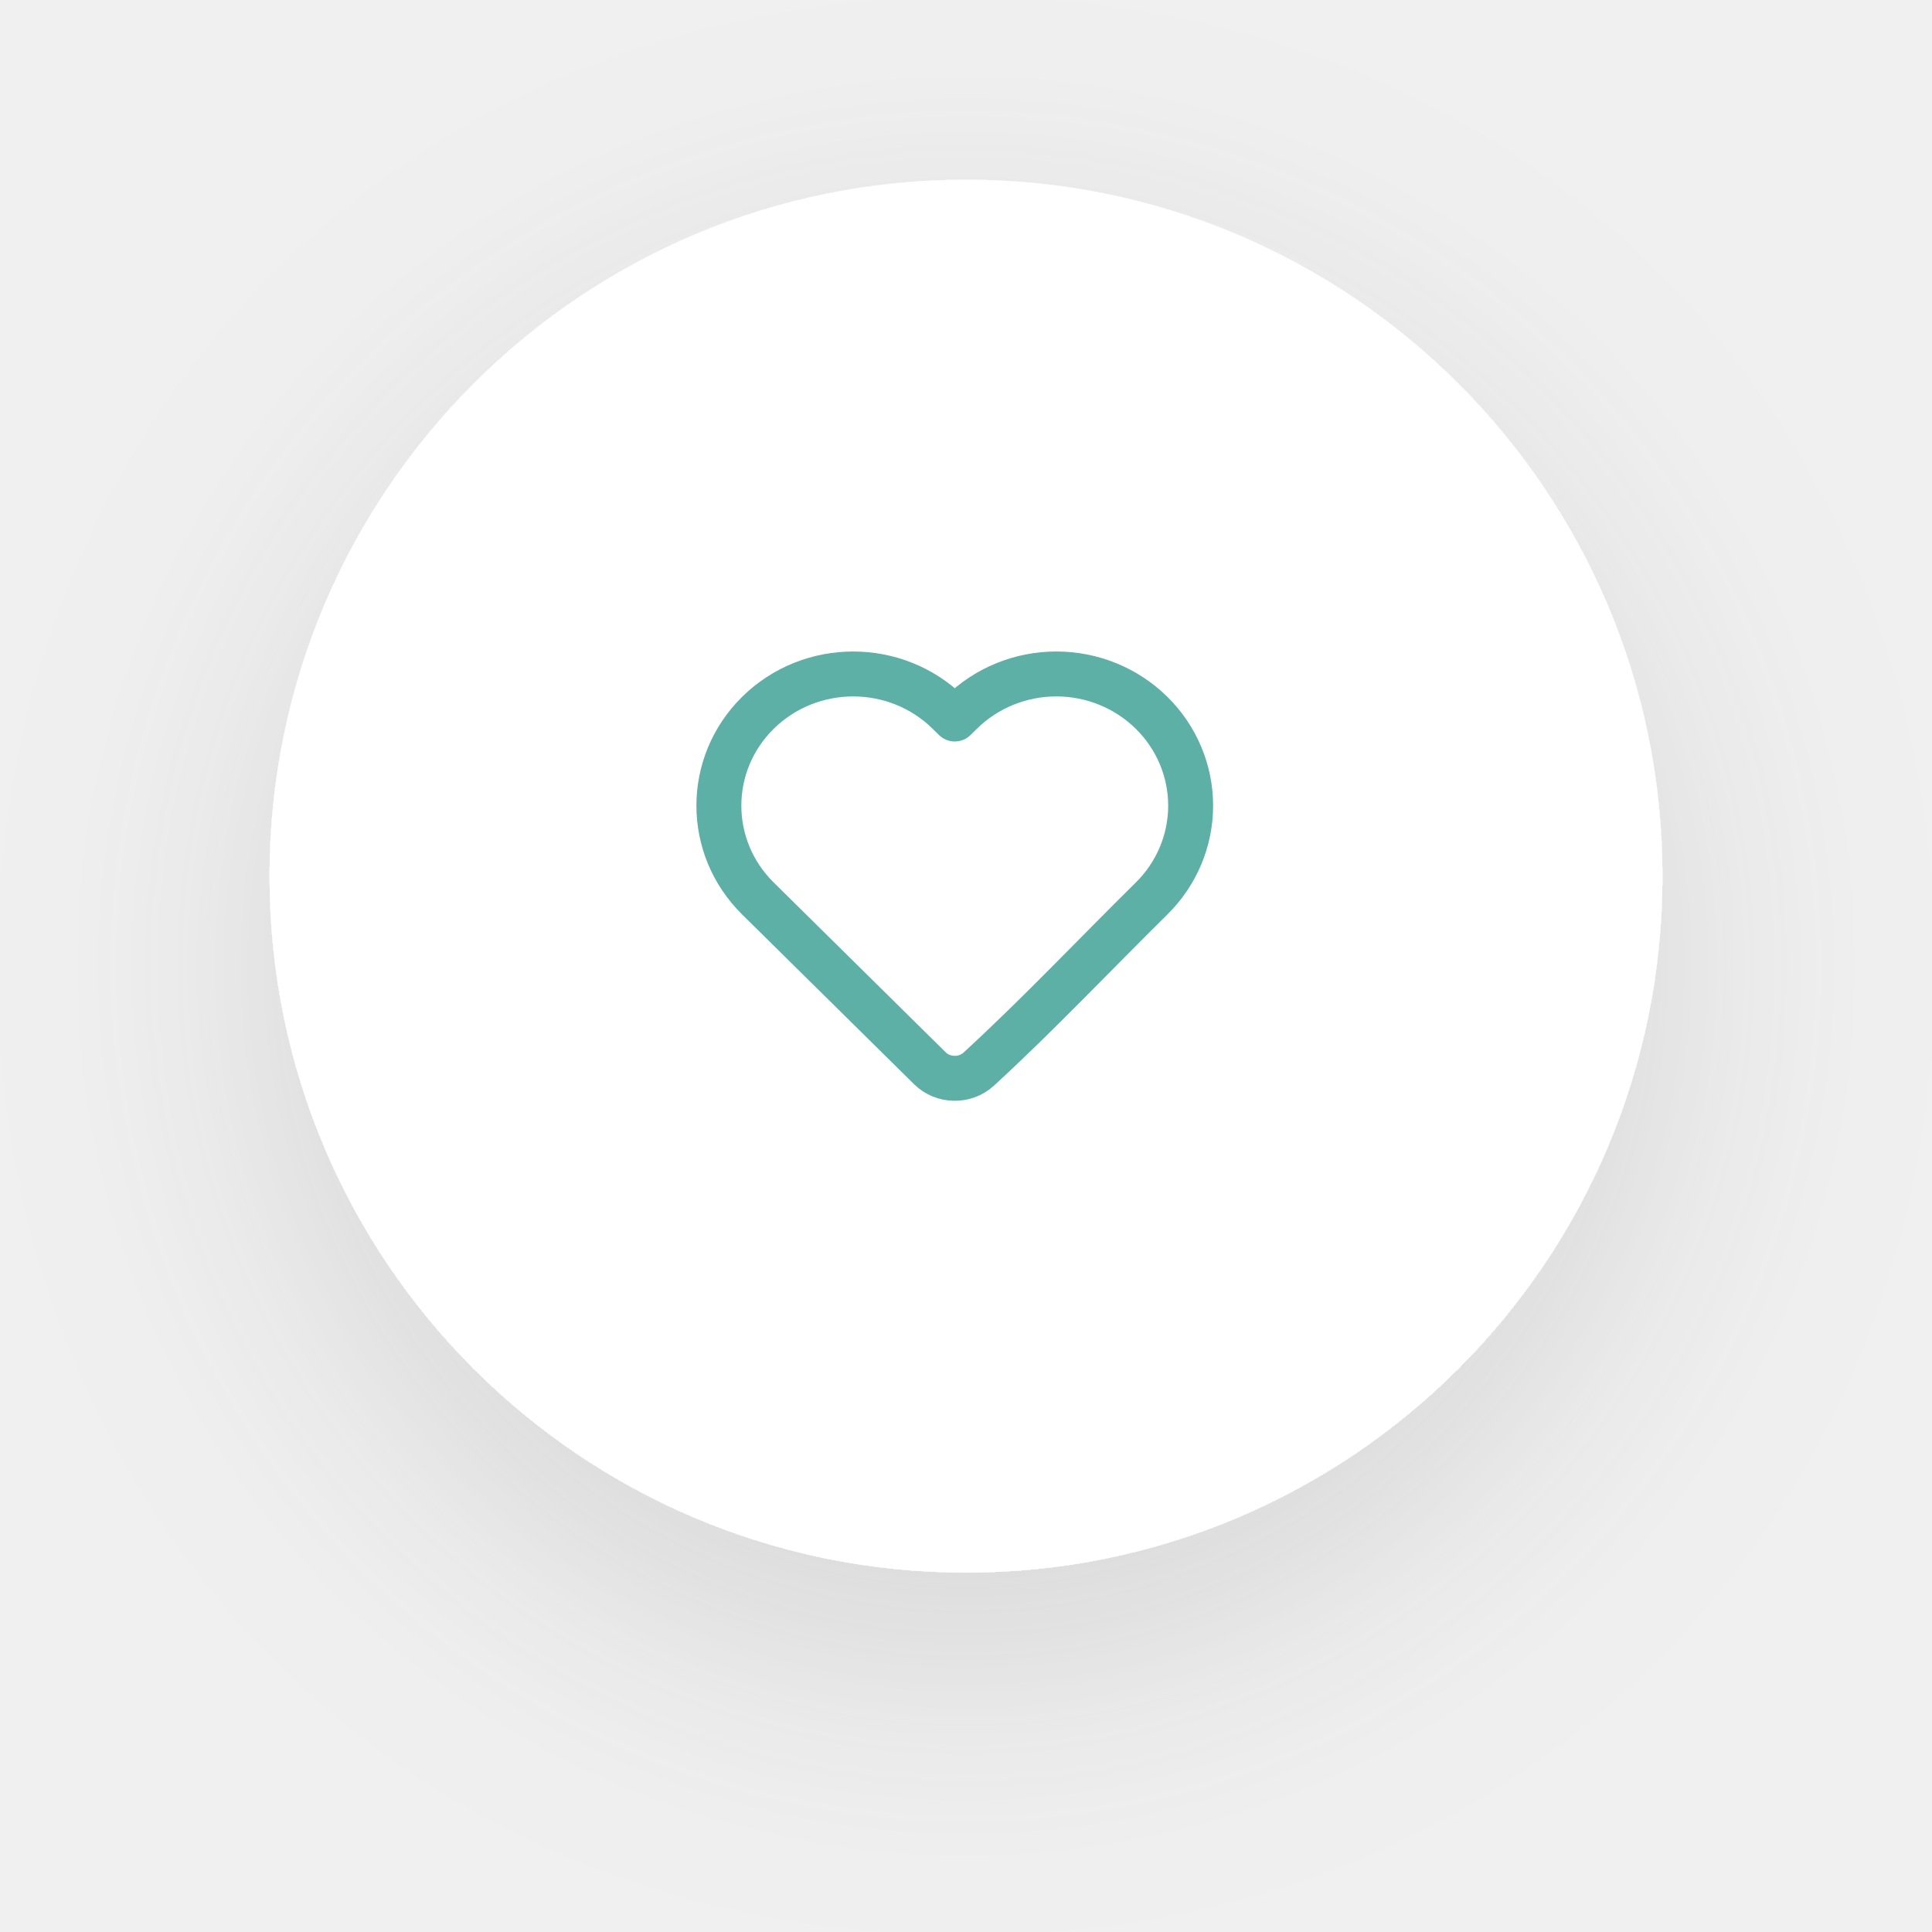
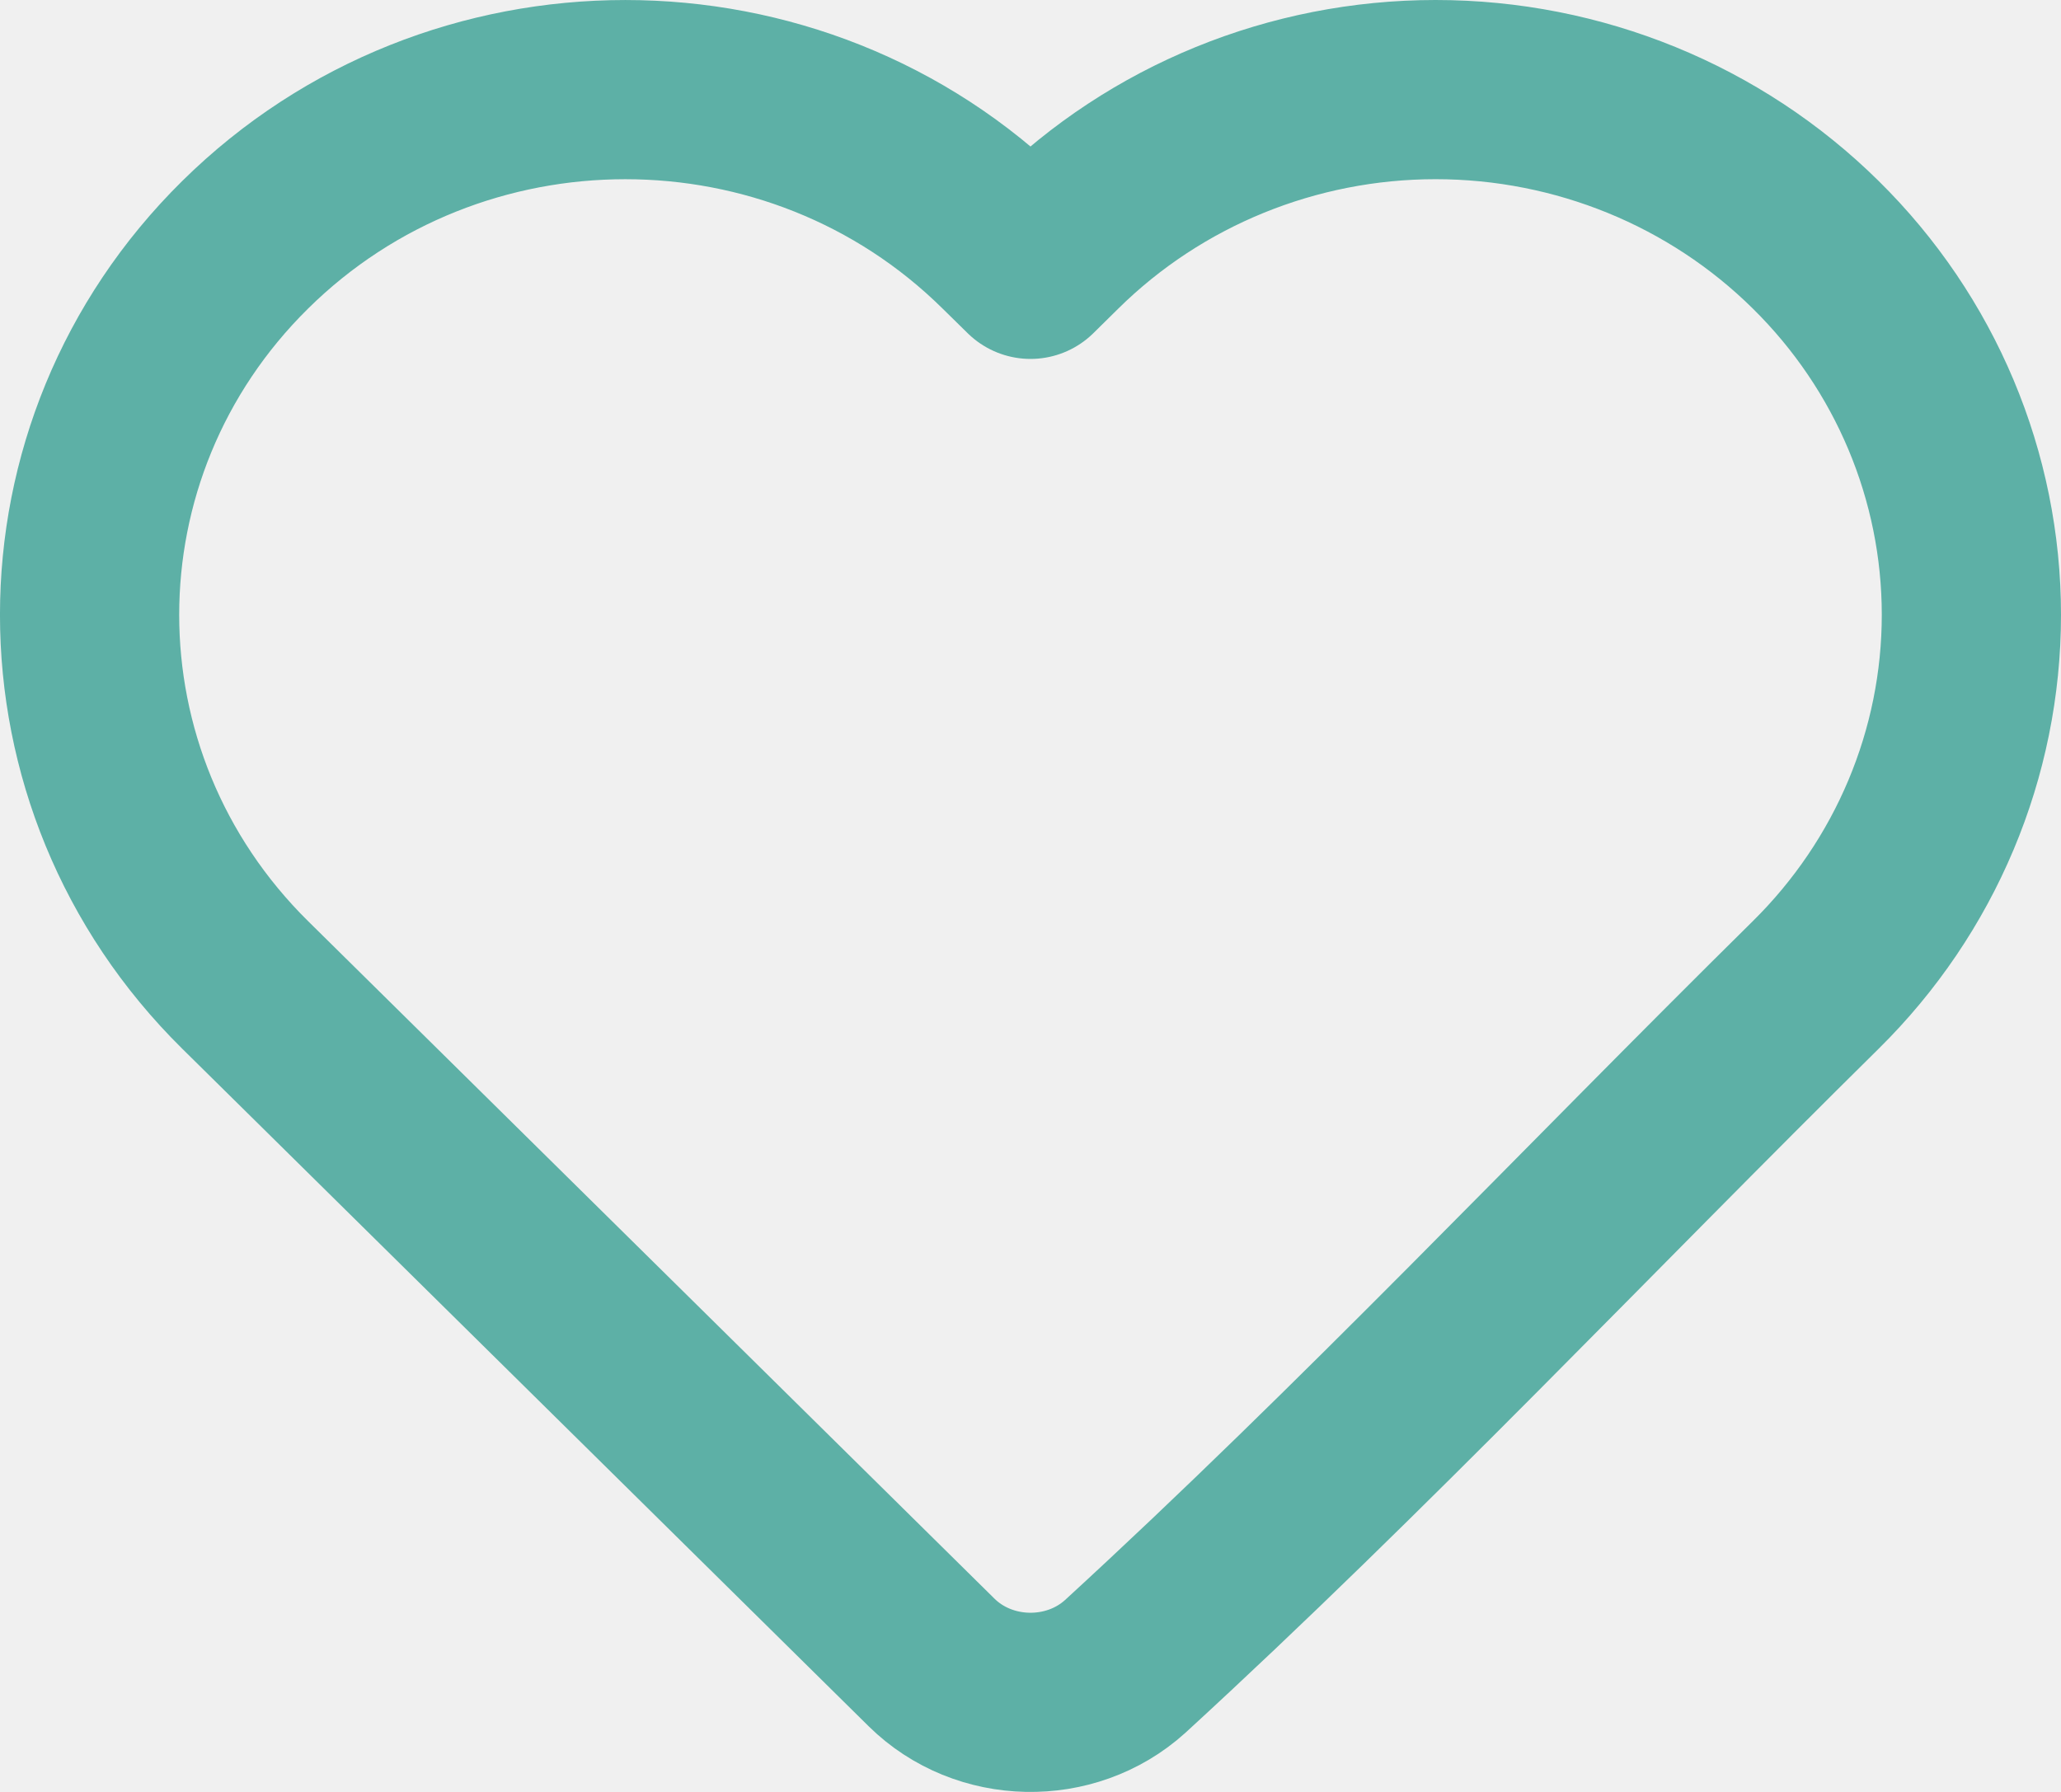
- <svg xmlns="http://www.w3.org/2000/svg" width="86" height="86" viewBox="0 0 86 86" fill="none">
-   <g filter="url(#filter0_d_231_2472)">
-     <circle cx="43" cy="39" r="31" fill="white" />
-   </g>
-   <path d="M53 35.862C53 37.409 52.377 38.894 51.263 39.993C48.7 42.523 46.214 45.161 43.556 47.6C42.946 48.151 41.979 48.13 41.396 47.555L33.736 39.993C31.421 37.707 31.421 34.017 33.736 31.732C36.075 29.424 39.883 29.424 42.221 31.732L42.5 32.006L42.778 31.732C43.899 30.625 45.426 30 47.021 30C48.615 30 50.142 30.624 51.263 31.732C52.377 32.83 53 34.316 53 35.862Z" stroke="#5DB0A6" stroke-width="2" stroke-linejoin="round" />
-   <defs>
-     <filter id="filter0_d_231_2472" x="0" y="0" width="86" height="86" filterUnits="userSpaceOnUse" color-interpolation-filters="sRGB">
-       <feFlood flood-opacity="0" result="BackgroundImageFix" />
-       <feColorMatrix in="SourceAlpha" type="matrix" values="0 0 0 0 0 0 0 0 0 0 0 0 0 0 0 0 0 0 127 0" result="hardAlpha" />
-       <feOffset dy="4" />
-       <feGaussianBlur stdDeviation="6" />
-       <feComposite in2="hardAlpha" operator="out" />
-       <feColorMatrix type="matrix" values="0 0 0 0 0.354 0 0 0 0 0.354 0 0 0 0 0.354 0 0 0 0.17 0" />
-       <feBlend mode="normal" in2="BackgroundImageFix" result="effect1_dropShadow_231_2472" />
-       <feBlend mode="normal" in="SourceGraphic" in2="effect1_dropShadow_231_2472" result="shape" />
-     </filter>
-   </defs>
+ <svg xmlns="http://www.w3.org/2000/svg" width="23" height="20" viewBox="0 0 23 20" fill="none">
+   <path d="M22 6.862C22 8.409 21.377 9.894 20.263 10.993C17.7 13.523 15.214 16.161 12.556 18.6C11.946 19.151 10.979 19.13 10.396 18.555L2.736 10.993C0.421 8.707 0.421 5.017 2.736 2.732C5.074 0.423 8.883 0.423 11.221 2.732L11.5 3.006L11.778 2.732C12.899 1.625 14.426 1 16.021 1C17.615 1 19.142 1.624 20.263 2.732C21.377 3.83 22 5.316 22 6.862Z" stroke="#5DB0A6" stroke-width="2" stroke-linejoin="round" />
</svg>
